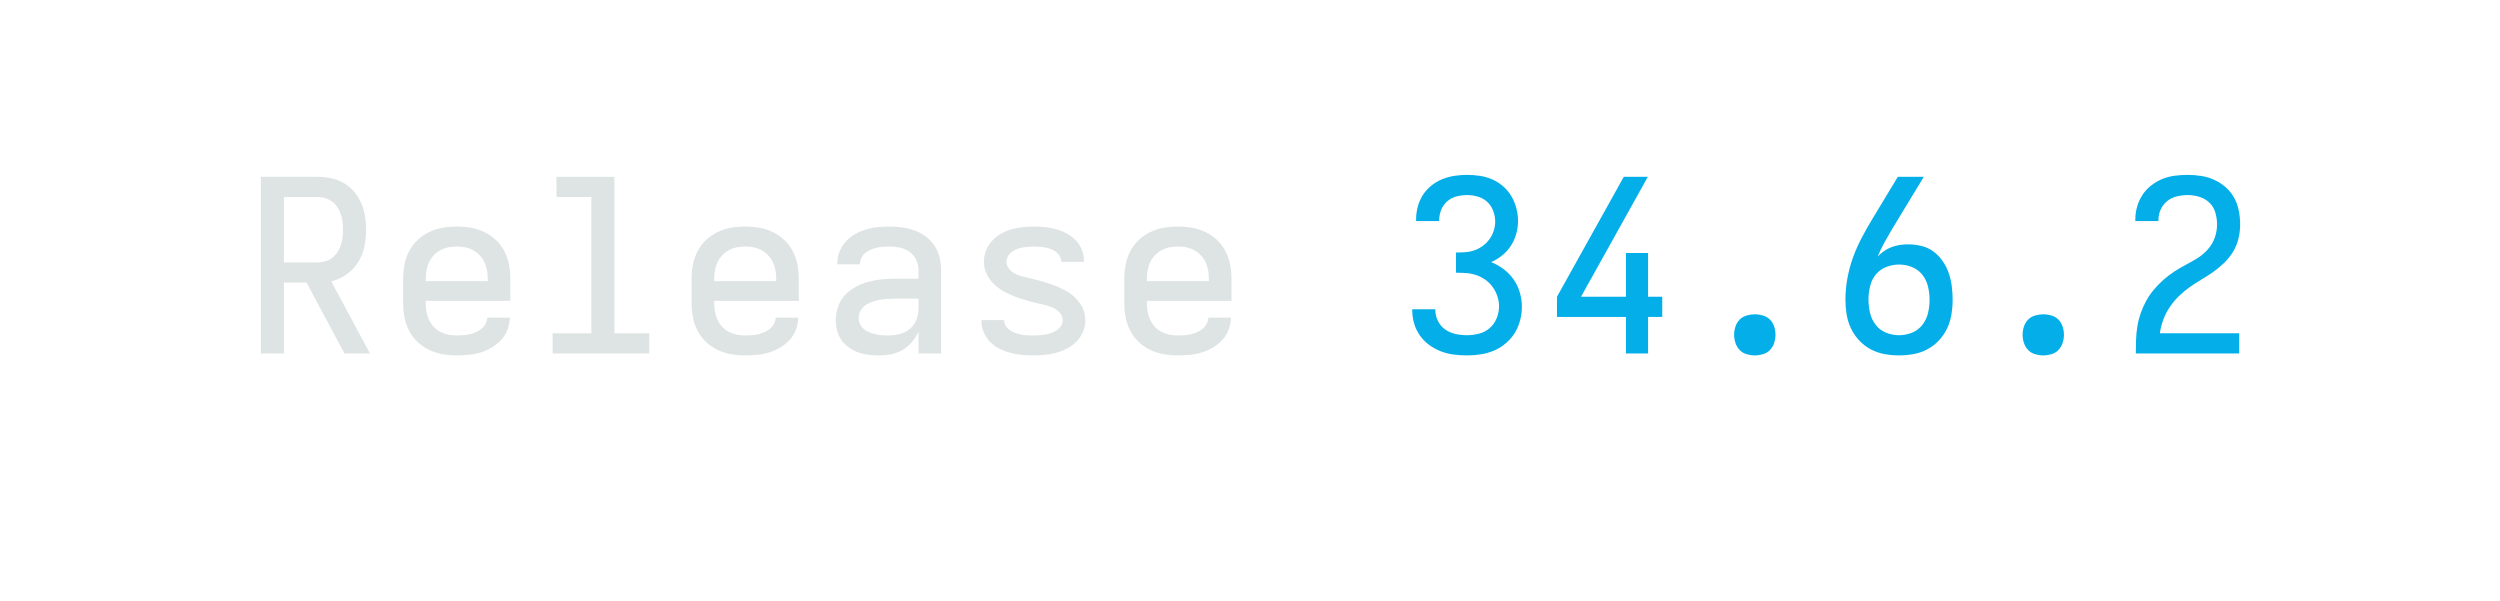
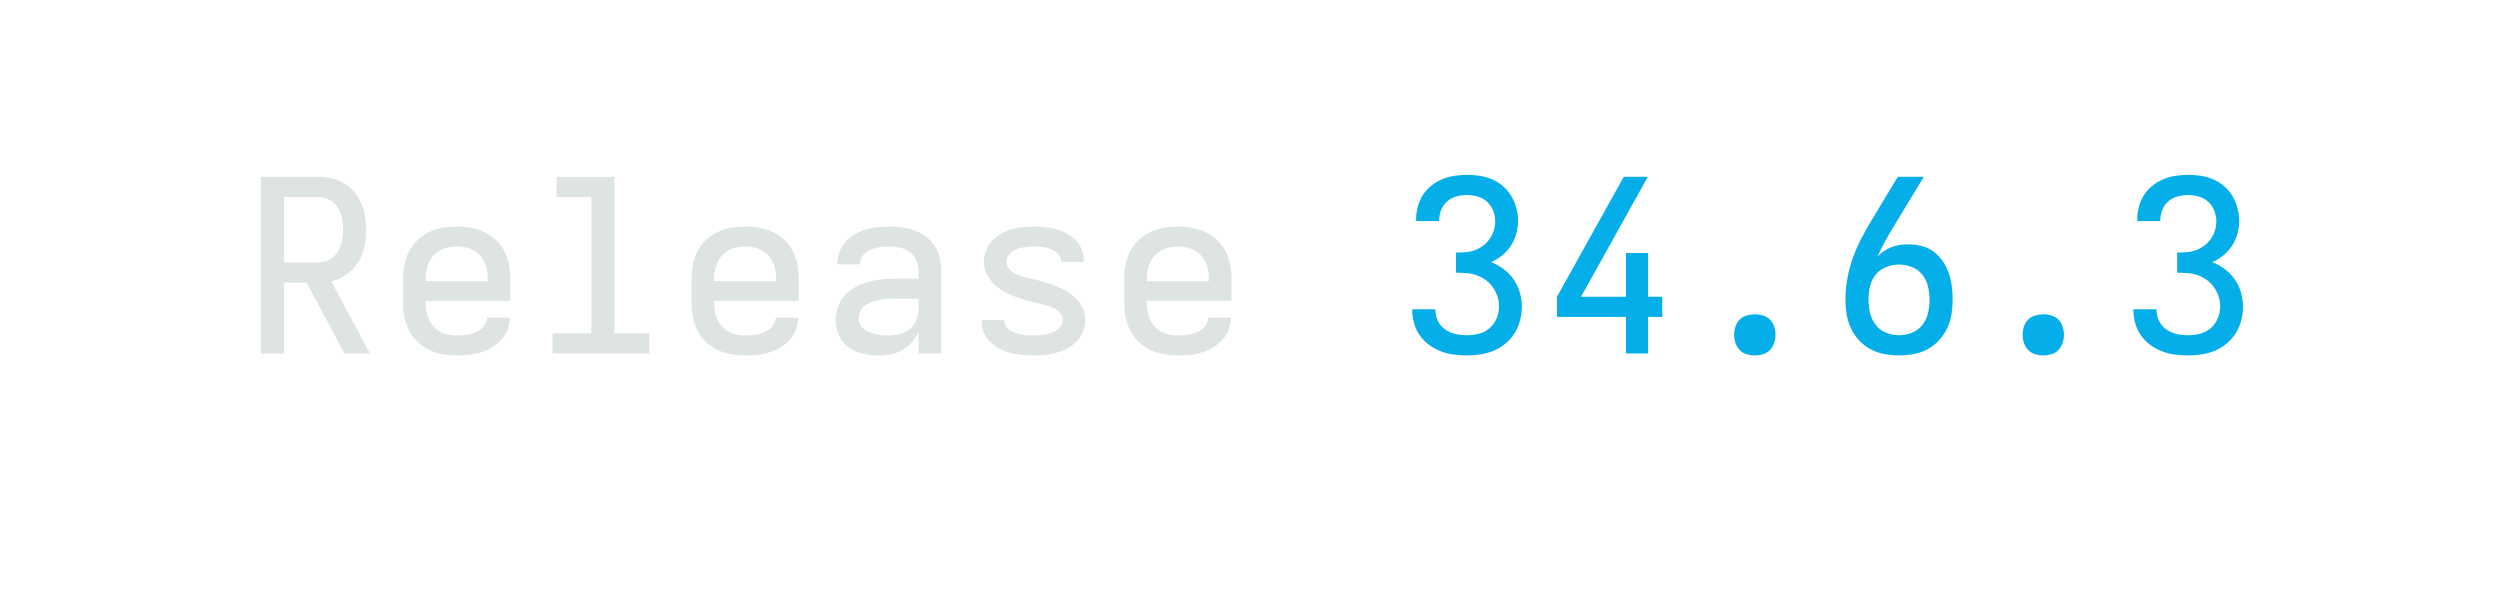
<svg xmlns="http://www.w3.org/2000/svg" height="40" viewBox="0 0 166.4 40" width="166.4">
  <defs>
    <path d="M 85 0 L 85 -735 L 319 -735 Q 348 -735 376 -729.5 Q 404 -724 428.5 -710 Q 453 -696 472 -674 Q 491 -652 502.5 -626 Q 514 -600 518.5 -571.5 Q 523 -543 523 -515 Q 523 -480 516 -445 Q 509 -410 490 -380 Q 471 -350 441.5 -329 Q 412 -308 378 -300 L 539 0 L 433 0 L 275 -295 L 181 -295 L 181 0 Z M 181 -379 L 319 -379 Q 336 -379 352 -383 Q 368 -387 381 -397 Q 394 -407 403.5 -421 Q 413 -435 418 -450.5 Q 423 -466 425 -482.5 Q 427 -499 427 -515 Q 427 -531 425 -547.5 Q 423 -564 418 -579.5 Q 413 -595 403.5 -609 Q 394 -623 381 -632.5 Q 368 -642 352 -646.5 Q 336 -651 319 -651 L 181 -651 Z " id="path1" />
    <path d="M 300 8 Q 271 8 241.5 3 Q 212 -2 185 -15 Q 158 -28 136.5 -48.5 Q 115 -69 101.5 -95.5 Q 88 -122 82.5 -151 Q 77 -180 77 -210 L 77 -310 Q 77 -340 82.5 -369 Q 88 -398 101.5 -424.5 Q 115 -451 136.5 -471.5 Q 158 -492 185 -505 Q 212 -518 241 -523 Q 270 -528 300 -528 Q 330 -528 359 -523 Q 388 -518 415 -505 Q 442 -492 463.5 -471.5 Q 485 -451 498.5 -424.5 Q 512 -398 517.5 -369 Q 523 -340 523 -310 L 523 -219 L 171 -219 L 171 -210 Q 171 -192 174 -174.5 Q 177 -157 184.5 -141 Q 192 -125 204 -111.5 Q 216 -98 231.5 -90 Q 247 -82 264.5 -78.5 Q 282 -75 300 -75 Q 314 -75 327.5 -76 Q 341 -77 354 -80 Q 367 -83 379.5 -88.5 Q 392 -94 402.5 -102.5 Q 413 -111 419.5 -123 Q 426 -135 427 -149 L 521 -149 Q 520 -123 511 -99 Q 502 -75 485 -56.5 Q 468 -38 446 -25 Q 424 -12 400 -4.5 Q 376 3 350.5 5.5 Q 325 8 300 8 Z M 429 -301 L 429 -310 Q 429 -328 426 -345.5 Q 423 -363 415.5 -379 Q 408 -395 396 -408 Q 384 -421 368.5 -429.5 Q 353 -438 335.5 -441.5 Q 318 -445 300 -445 Q 282 -445 264.5 -441.5 Q 247 -438 231.5 -429.5 Q 216 -421 204 -408 Q 192 -395 184.5 -379 Q 177 -363 174 -345.5 Q 171 -328 171 -310 L 171 -301 Z " id="path2" />
    <path d="M 99 0 L 99 -84 L 260 -84 L 260 -651 L 115 -651 L 115 -735 L 356 -735 L 356 -84 L 501 -84 L 501 0 Z " id="path3" />
    <path d="M 515 0 L 421 0 L 421 -90 Q 410 -67 393.5 -47.5 Q 377 -28 355 -15 Q 333 -2 307.5 3 Q 282 8 257 8 Q 235 8 213 5.5 Q 191 3 170.5 -4.5 Q 150 -12 132 -24.5 Q 114 -37 101 -55 Q 88 -73 82.5 -94.5 Q 77 -116 77 -138 Q 77 -166 86 -193.5 Q 95 -221 114 -241.5 Q 133 -262 158 -276 Q 183 -290 210 -297.5 Q 237 -305 265 -308 Q 293 -311 322 -311 L 421 -311 L 421 -348 Q 421 -370 411 -390.5 Q 401 -411 383 -423.5 Q 365 -436 343 -440.5 Q 321 -445 299 -445 Q 286 -445 273 -444 Q 260 -443 247 -440 Q 234 -437 222 -432 Q 210 -427 200 -418.5 Q 190 -410 183.5 -397.5 Q 177 -385 177 -372 L 177 -371 L 83 -371 L 83 -374 Q 83 -399 92 -422.5 Q 101 -446 117.5 -464.5 Q 134 -483 155.5 -495.5 Q 177 -508 201 -515.5 Q 225 -523 249.5 -525.5 Q 274 -528 299 -528 Q 325 -528 352 -524.5 Q 379 -521 404 -512 Q 429 -503 450.5 -487 Q 472 -471 487 -449 Q 502 -427 508.5 -400.5 Q 515 -374 515 -348 Z M 421 -228 L 322 -228 Q 306 -228 290 -227 Q 274 -226 258.5 -223 Q 243 -220 228 -215 Q 213 -210 200.5 -201 Q 188 -192 180 -178 Q 172 -164 172 -148 Q 172 -134 177.5 -122 Q 183 -110 193.5 -101.5 Q 204 -93 216.5 -88 Q 229 -83 242 -80 Q 255 -77 268.5 -76 Q 282 -75 295 -75 Q 319 -75 343 -81 Q 367 -87 385.5 -102.5 Q 404 -118 412.5 -141.5 Q 421 -165 421 -189 Z " id="path4" />
    <path d="M 299 8 Q 275 8 251 6 Q 227 4 203.5 -2.5 Q 180 -9 158.5 -19.5 Q 137 -30 120 -47 Q 103 -64 93 -86.5 Q 83 -109 83 -133 L 83 -139 L 177 -139 L 177 -137 Q 177 -125 184.5 -114 Q 192 -103 202.5 -96 Q 213 -89 225 -85 Q 237 -81 249 -78.5 Q 261 -76 273.5 -75.5 Q 286 -75 299 -75 Q 312 -75 324.5 -76 Q 337 -77 349.5 -79 Q 362 -81 374 -85.5 Q 386 -90 396.5 -97 Q 407 -104 414 -115 Q 421 -126 421 -138 Q 421 -154 410.5 -167 Q 400 -180 386 -187.5 Q 372 -195 357 -199 Q 342 -203 326.5 -206.5 Q 311 -210 295.5 -214 Q 280 -218 265 -222.5 Q 250 -227 235 -232 Q 220 -237 205.5 -243.5 Q 191 -250 177 -257.5 Q 163 -265 150.5 -275 Q 138 -285 127.5 -296.5 Q 117 -308 109 -322 Q 101 -336 97 -351.5 Q 93 -367 93 -382 Q 93 -406 102 -428.5 Q 111 -451 127 -468.5 Q 143 -486 163.5 -498 Q 184 -510 207 -516.5 Q 230 -523 253.5 -525.5 Q 277 -528 301 -528 Q 324 -528 347.5 -525.5 Q 371 -523 393.5 -517 Q 416 -511 437 -499.5 Q 458 -488 474.5 -471.5 Q 491 -455 500 -432.5 Q 509 -410 509 -387 L 509 -381 L 415 -381 L 415 -383 Q 415 -395 408.5 -405.5 Q 402 -416 392.5 -423 Q 383 -430 371.5 -434.5 Q 360 -439 348.5 -441 Q 337 -443 325 -444 Q 313 -445 301 -445 Q 289 -445 277 -444 Q 265 -443 253.5 -441 Q 242 -439 230.5 -434.5 Q 219 -430 209.5 -423 Q 200 -416 193.5 -405 Q 187 -394 187 -382 Q 187 -366 197.5 -353 Q 208 -340 221.5 -332.5 Q 235 -325 250.5 -321 Q 266 -317 281.5 -313.5 Q 297 -310 312.5 -306 Q 328 -302 343 -297.5 Q 358 -293 373 -288 Q 388 -283 402.5 -276.5 Q 417 -270 431 -262.5 Q 445 -255 457.5 -245.5 Q 470 -236 480.5 -224 Q 491 -212 499 -198.5 Q 507 -185 511 -169.5 Q 515 -154 515 -138 Q 515 -114 505.5 -91 Q 496 -68 479 -50.5 Q 462 -33 440.5 -21.5 Q 419 -10 395.5 -3.5 Q 372 3 347.5 5.5 Q 323 8 299 8 Z " id="path5" />
    <path d="M 303 8 Q 275 8 247.5 4.5 Q 220 1 194 -9 Q 168 -19 145.5 -35.5 Q 123 -52 107 -74.5 Q 91 -97 83 -124 Q 75 -151 75 -179 L 75 -184 L 171 -184 L 171 -181 Q 171 -157 182 -135 Q 193 -113 212.5 -99.5 Q 232 -86 255.5 -81 Q 279 -76 303 -76 Q 328 -76 353 -82.5 Q 378 -89 397 -105.5 Q 416 -122 426 -146.5 Q 436 -171 436 -196 Q 436 -218 429 -238.5 Q 422 -259 409.5 -276.5 Q 397 -294 379.5 -306.5 Q 362 -319 341.5 -326 Q 321 -333 299.5 -334.5 Q 278 -336 257 -336 L 257 -420 Q 277 -420 296.5 -421.5 Q 316 -423 334.5 -429.5 Q 353 -436 369 -448 Q 385 -460 396.5 -476 Q 408 -492 414 -511 Q 420 -530 420 -549 Q 420 -572 411.5 -594 Q 403 -616 386.5 -631 Q 370 -646 348 -652.5 Q 326 -659 303 -659 Q 281 -659 259.5 -653.5 Q 238 -648 221 -633.5 Q 204 -619 195.5 -598 Q 187 -577 187 -555 L 187 -551 L 91 -551 L 91 -558 Q 91 -585 98 -611 Q 105 -637 119 -659 Q 133 -681 154 -698 Q 175 -715 199.5 -725 Q 224 -735 250.5 -739 Q 277 -743 303 -743 Q 330 -743 356.5 -739 Q 383 -735 408 -724 Q 433 -713 453.5 -695 Q 474 -677 487.5 -654 Q 501 -631 508 -604.5 Q 515 -578 515 -551 Q 515 -524 507.5 -497.5 Q 500 -471 485.5 -448.5 Q 471 -426 449.5 -408.5 Q 428 -391 403 -380 Q 431 -369 455.5 -350.5 Q 480 -332 497 -307.5 Q 514 -283 522.5 -253.5 Q 531 -224 531 -194 Q 531 -166 523.5 -137.5 Q 516 -109 501 -85 Q 486 -61 463.5 -42 Q 441 -23 415 -12 Q 389 -1 360.5 3.5 Q 332 8 303 8 Z " id="path6" />
    <path d="M 364 0 L 364 -152 L 77 -152 L 77 -236 L 355 -735 L 455 -735 L 177 -236 L 364 -236 L 364 -418 L 456 -418 L 456 -236 L 515 -236 L 515 -152 L 456 -152 L 456 0 Z " id="path7" />
    <path d="M 300 8 Q 283 8 266 3 Q 249 -2 237 -14.5 Q 225 -27 219.5 -44 Q 214 -61 214 -78 Q 214 -95 219.5 -112 Q 225 -129 237 -141 Q 249 -153 266 -158 Q 283 -163 300 -163 Q 317 -163 334 -158 Q 351 -153 363 -141 Q 375 -129 380.5 -112 Q 386 -95 386 -78 Q 386 -61 380.5 -44 Q 375 -27 363 -14.5 Q 351 -2 334 3 Q 317 8 300 8 Z " id="path8" />
    <path d="M 300 8 Q 270 8 239.5 2.5 Q 209 -3 182 -17.5 Q 155 -32 134 -54.5 Q 113 -77 100 -104.5 Q 87 -132 82 -162.5 Q 77 -193 77 -223 Q 77 -268 85 -312 Q 93 -356 108 -398 Q 123 -440 144 -480 Q 165 -520 188 -558 L 295 -735 L 403 -735 L 269 -514 Q 253 -487 238 -459.5 Q 223 -432 211 -403 Q 223 -416 237.5 -426 Q 252 -436 269 -442.5 Q 286 -449 303.5 -451.5 Q 321 -454 339 -454 Q 367 -454 394.5 -447 Q 422 -440 444 -423.5 Q 466 -407 482 -383.5 Q 498 -360 507 -333.5 Q 516 -307 519.5 -279 Q 523 -251 523 -223 Q 523 -193 518 -162.5 Q 513 -132 500 -104.5 Q 487 -77 466 -54.5 Q 445 -32 418 -17.5 Q 391 -3 360.5 2.5 Q 330 8 300 8 Z M 300 -76 Q 328 -76 354 -86.5 Q 380 -97 397 -119 Q 414 -141 420.5 -168 Q 427 -195 427 -223 Q 427 -251 420.5 -278.5 Q 414 -306 397 -327.5 Q 380 -349 354 -359.5 Q 328 -370 300 -370 Q 274 -370 248.5 -360.5 Q 223 -351 205.5 -331 Q 188 -311 181 -285 Q 174 -259 173 -233 L 173 -223 Q 173 -195 179.5 -168 Q 186 -141 203 -119 Q 220 -97 246 -86.5 Q 272 -76 300 -76 Z " id="path9" />
-     <path d="M 85 0 L 85 -1 Q 85 -29 86 -57.5 Q 87 -86 91.5 -113.5 Q 96 -141 105.5 -168 Q 115 -195 128.5 -219.5 Q 142 -244 160.5 -266 Q 179 -288 200 -306.5 Q 221 -325 244.5 -340.5 Q 268 -356 293 -369 Q 318 -382 342 -397 Q 366 -412 385 -433.5 Q 404 -455 413.5 -482 Q 423 -509 423 -537 Q 423 -561 416 -585.5 Q 409 -610 391.5 -627 Q 374 -644 350 -651.5 Q 326 -659 301 -659 Q 278 -659 255.5 -653.5 Q 233 -648 215.5 -634 Q 198 -620 188.5 -599 Q 179 -578 179 -555 L 179 -551 L 83 -551 L 83 -558 Q 83 -585 90.5 -611 Q 98 -637 112.5 -659.5 Q 127 -682 149 -699 Q 171 -716 195.5 -726 Q 220 -736 247 -739.5 Q 274 -743 301 -743 Q 329 -743 357.5 -738.5 Q 386 -734 412 -722 Q 438 -710 459.5 -691 Q 481 -672 494.5 -647 Q 508 -622 513.5 -593.5 Q 519 -565 519 -537 Q 519 -507 512 -478 Q 505 -449 490 -424 Q 475 -399 453.5 -378 Q 432 -357 408 -340 Q 384 -323 358.5 -308 Q 333 -293 309 -276 Q 285 -259 264 -238.5 Q 243 -218 226.5 -193.5 Q 210 -169 199.5 -141 Q 189 -113 185 -84 L 515 -84 L 515 0 Z " id="path10" />
  </defs>
  <g>
    <g data-source-text="Release " fill="#dee4e3" transform="translate(16 23.528) rotate(0) scale(0.016)">
      <use href="#path1" transform="translate(0 0)" />
      <use href="#path2" transform="translate(600 0)" />
      <use href="#path3" transform="translate(1200 0)" />
      <use href="#path2" transform="translate(1800 0)" />
      <use href="#path4" transform="translate(2400 0)" />
      <use href="#path5" transform="translate(3000 0)" />
      <use href="#path2" transform="translate(3600 0)" />
    </g>
-     <g data-source-text="34.6.2" fill="#03aee9" transform="translate(92.79999 23.528) rotate(0) scale(0.016)">
+     <g data-source-text="34.6.3" fill="#03aee9" transform="translate(92.79999 23.528) rotate(0) scale(0.016)">
      <use href="#path6" transform="translate(0 0)" />
      <use href="#path7" transform="translate(600 0)" />
      <use href="#path8" transform="translate(1200 0)" />
      <use href="#path9" transform="translate(1800 0)" />
      <use href="#path8" transform="translate(2400 0)" />
-       <use href="#path10" transform="translate(3000 0)" />
+       <use href="#path6" transform="translate(3000 0)" />
    </g>
  </g>
</svg>
